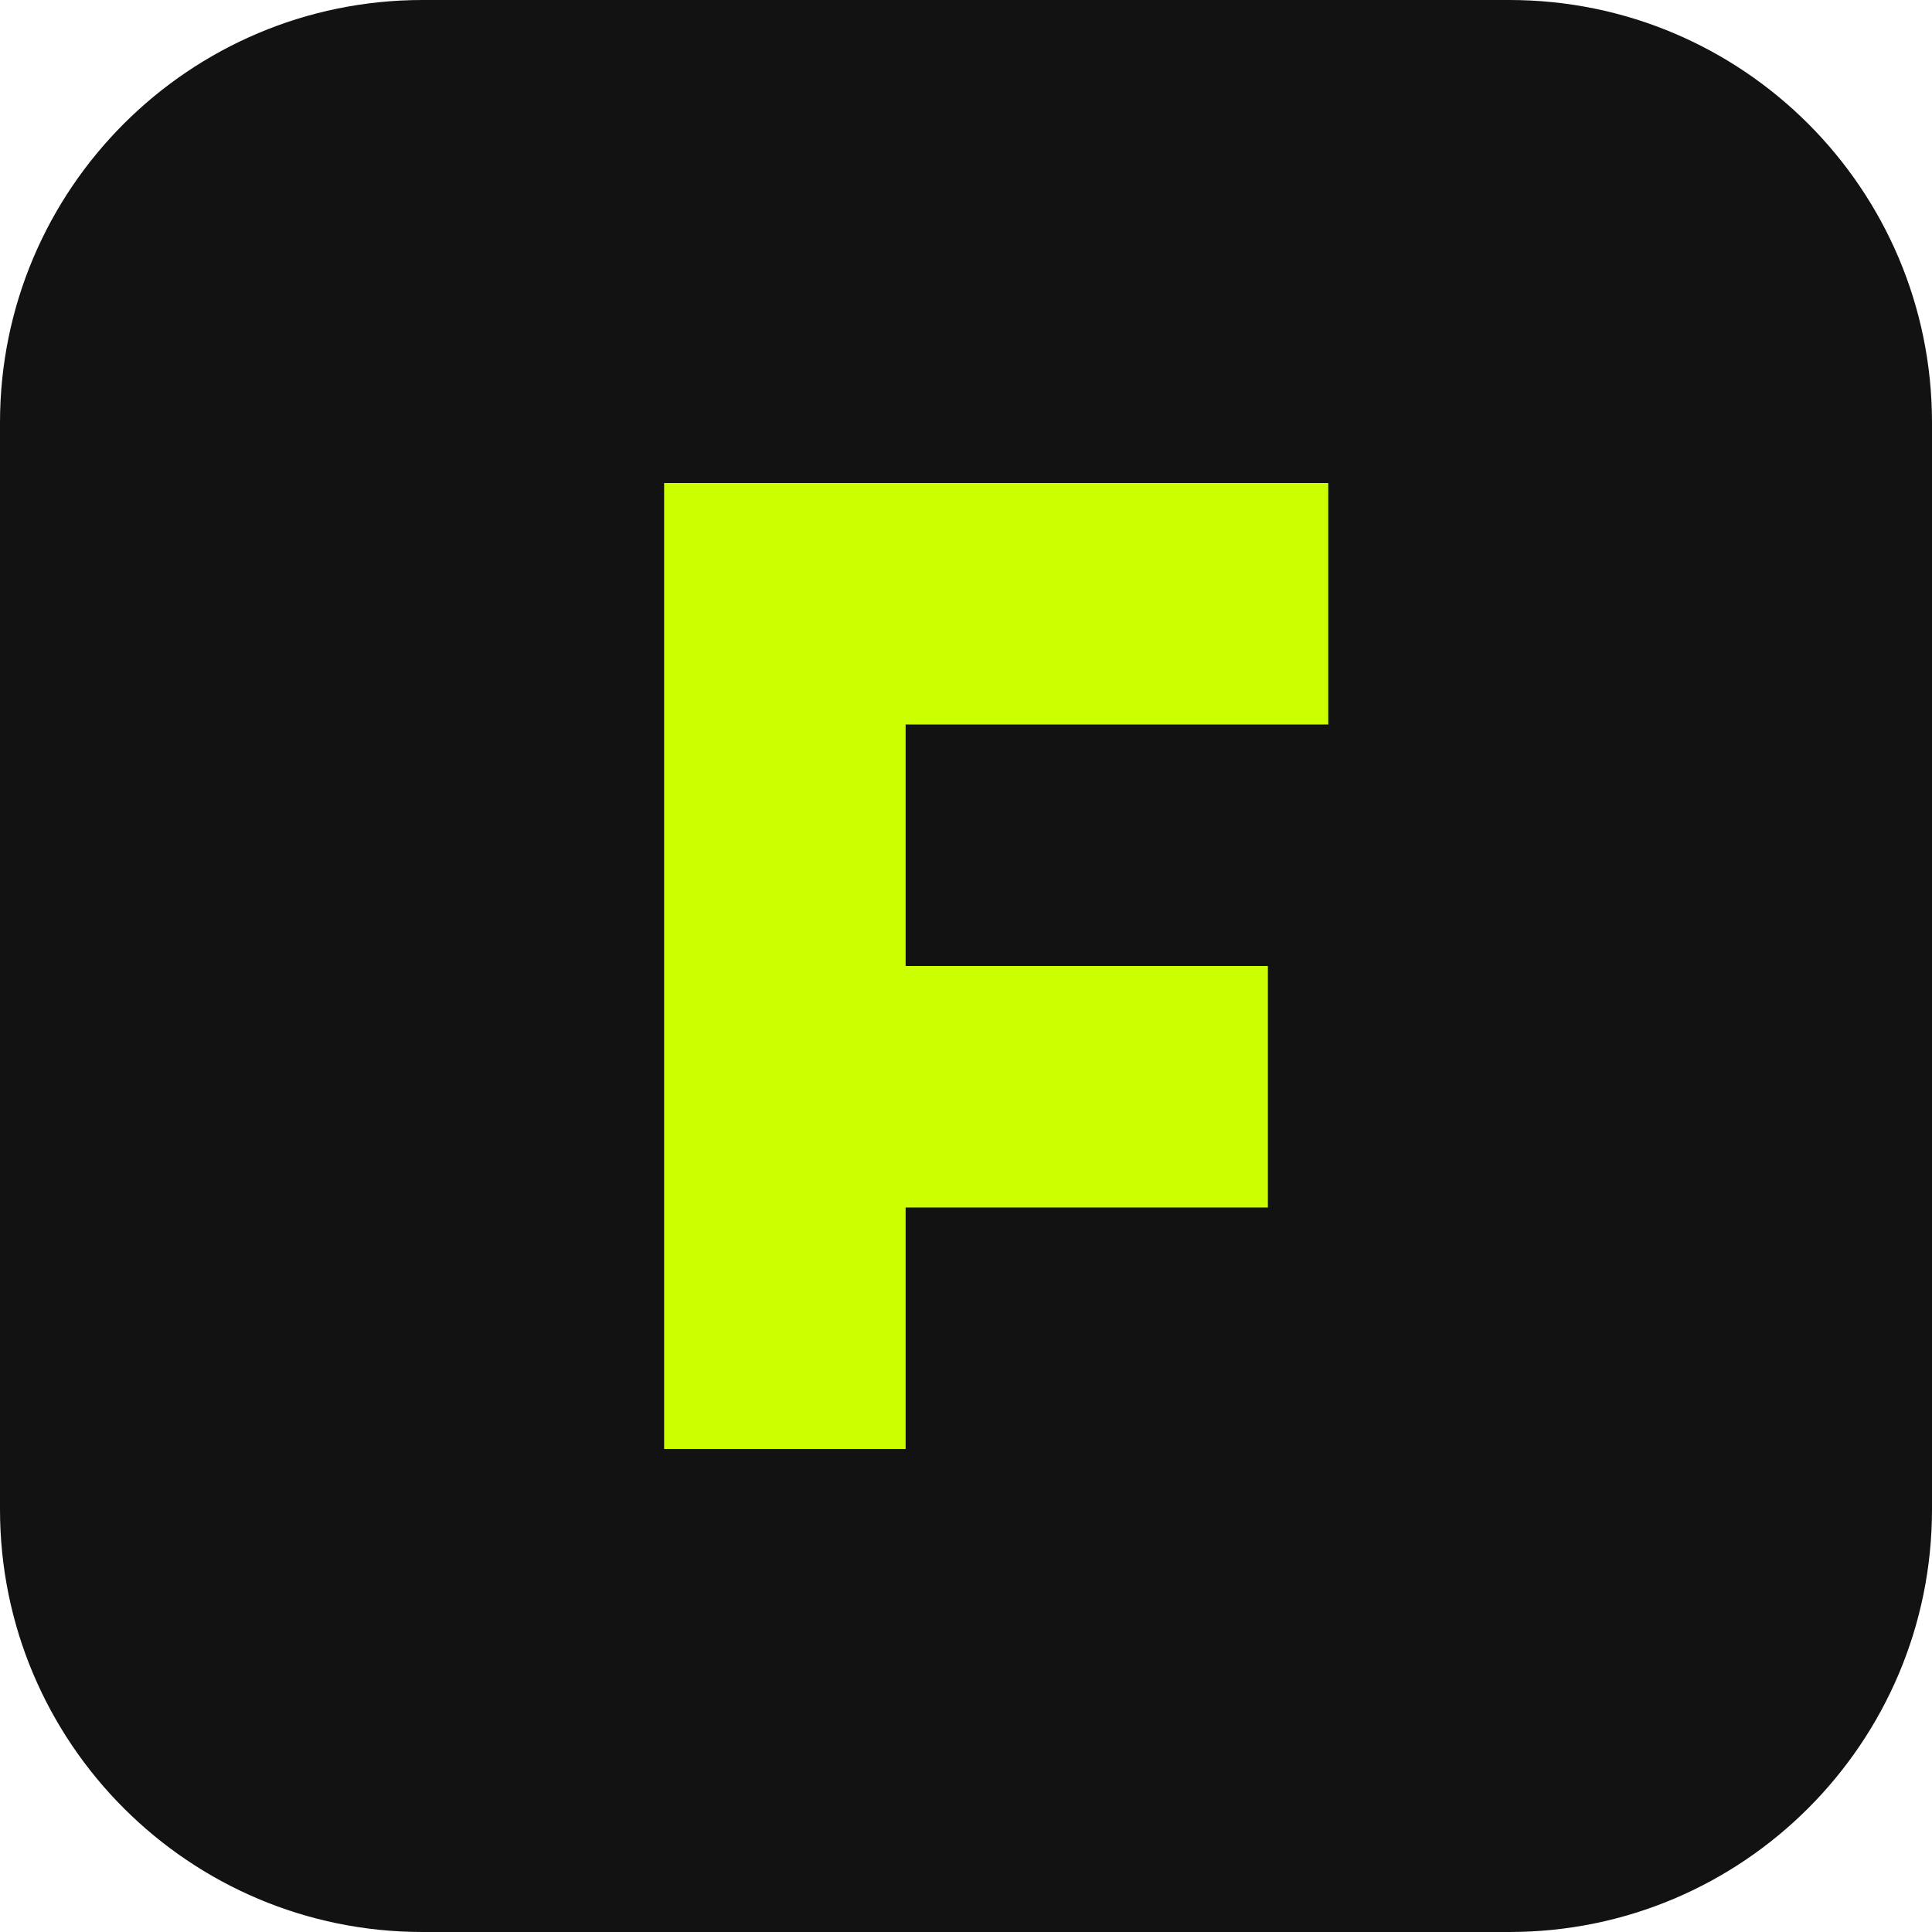
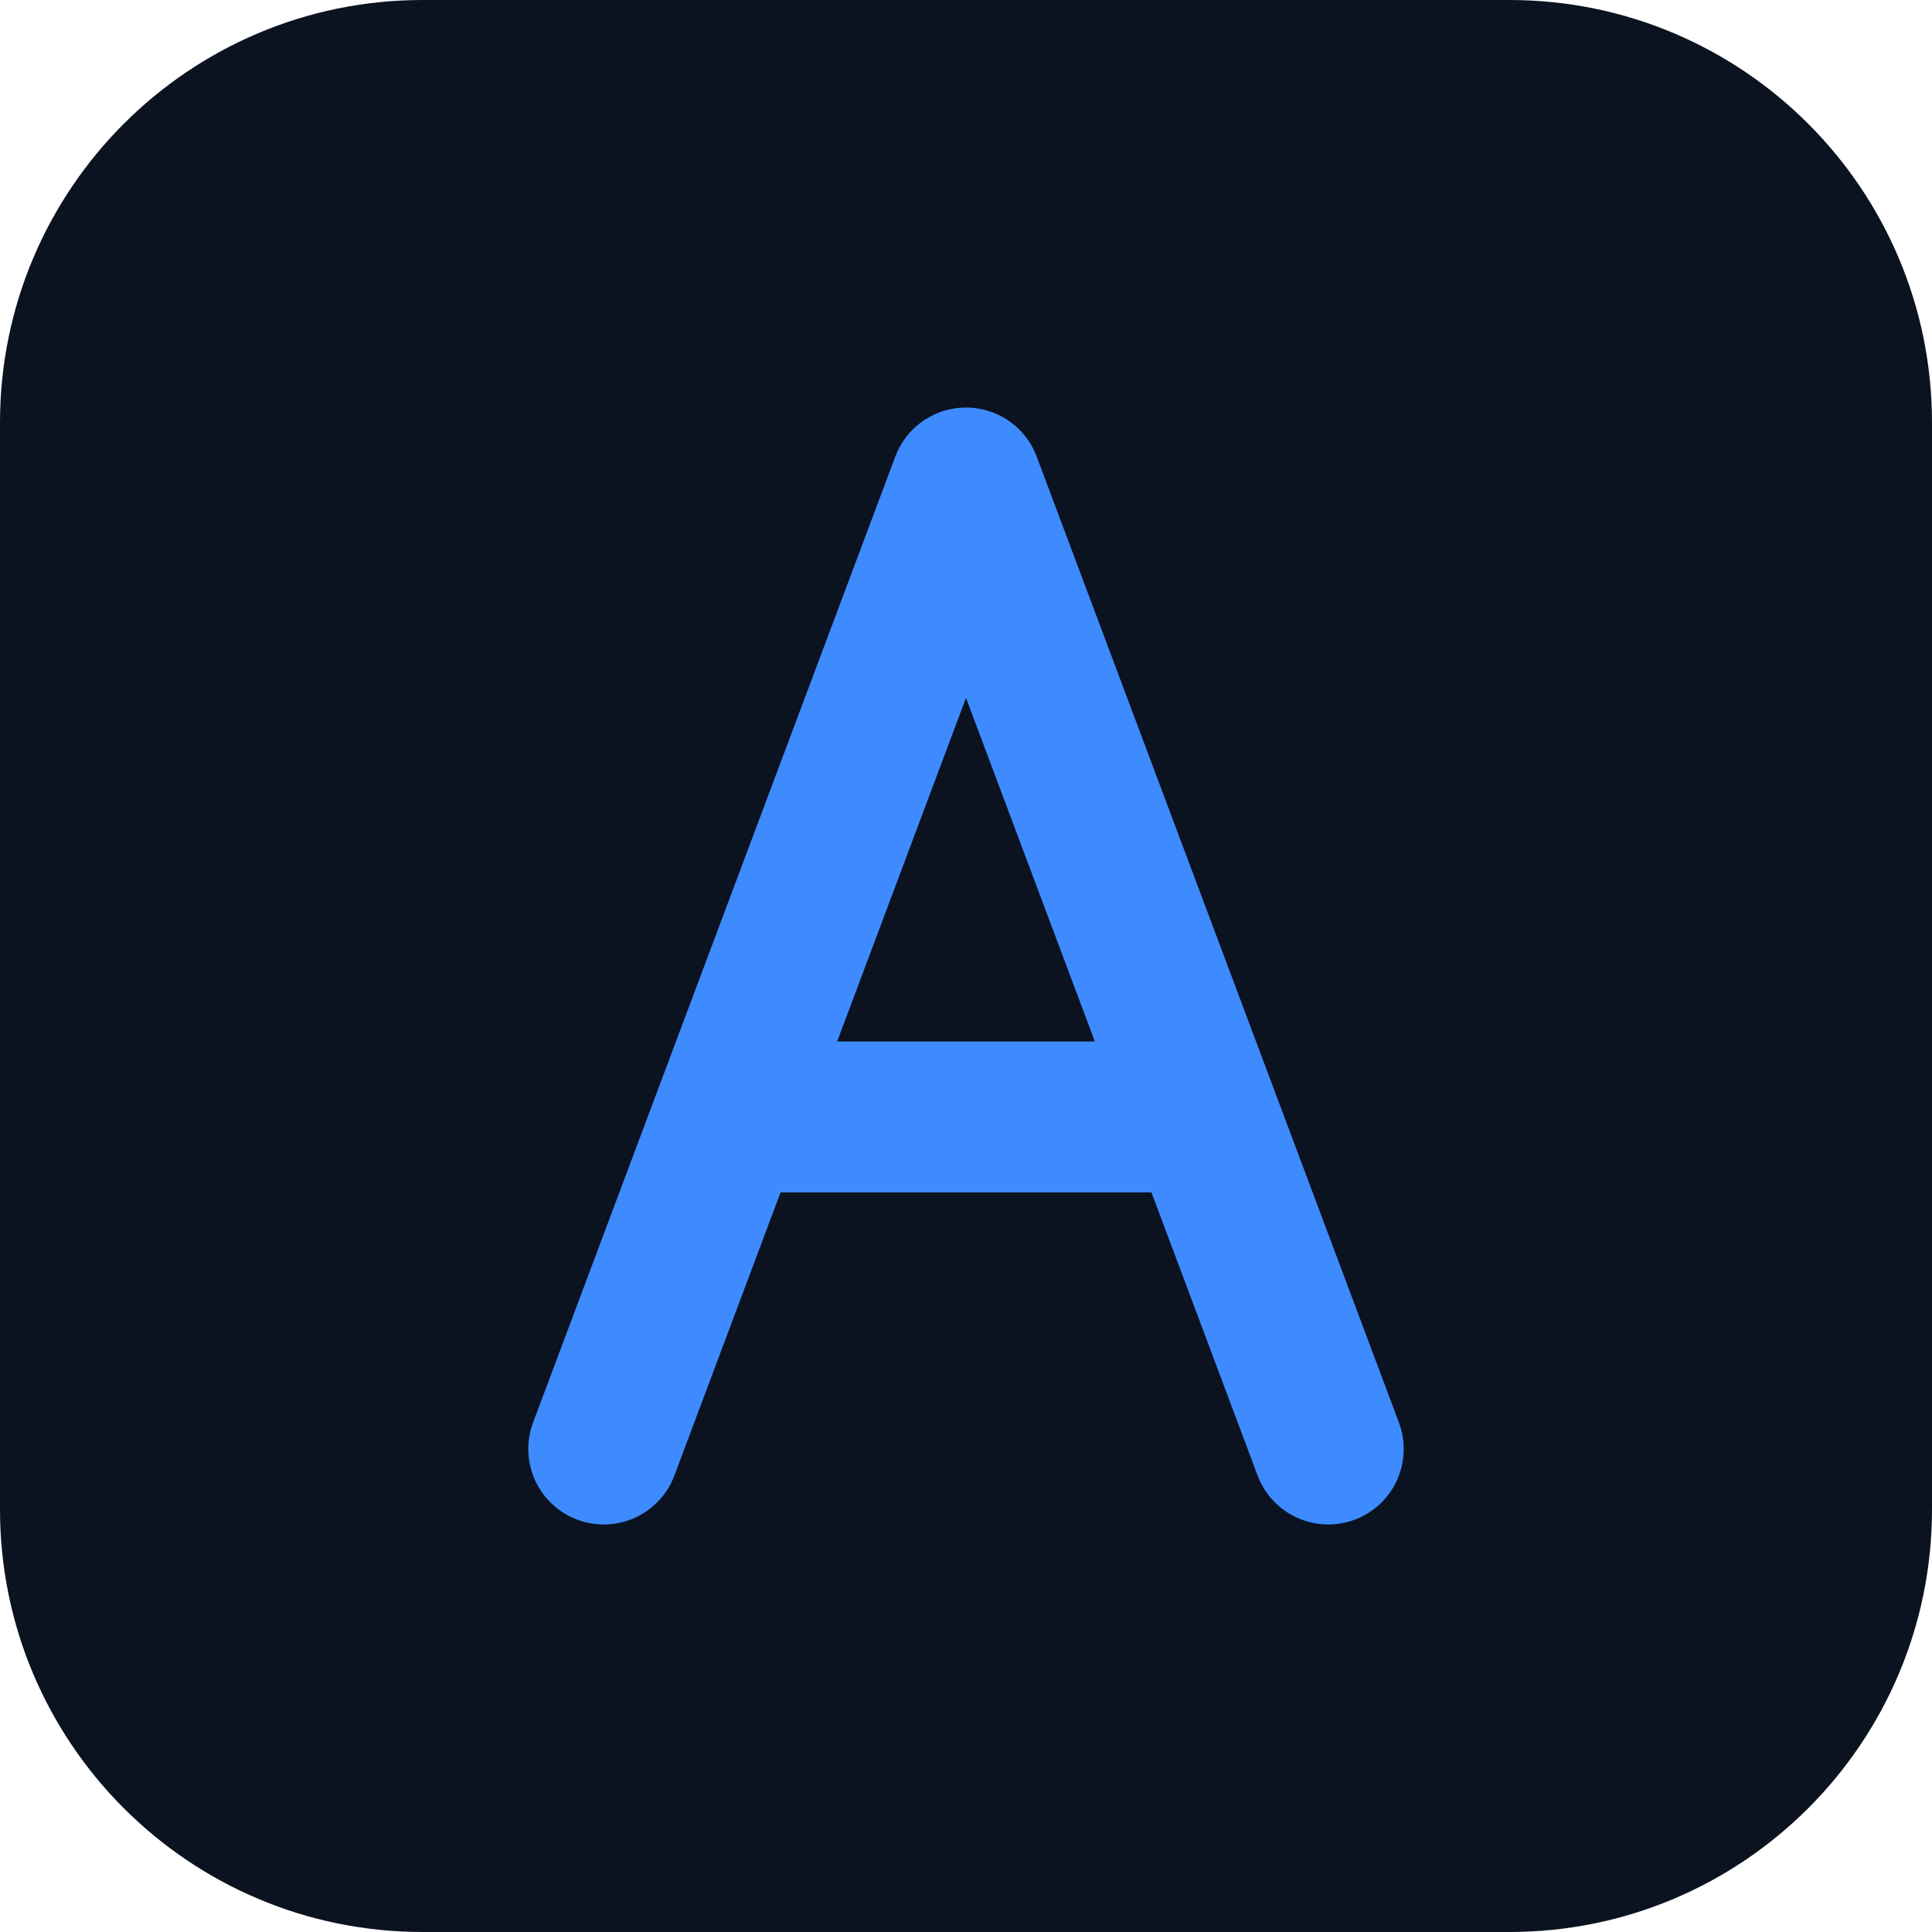
<svg xmlns="http://www.w3.org/2000/svg" viewBox="0 0 64 64" width="64" height="64">
-   <rect width="64" height="64" rx="14" fill="#121212" />
-   <path d="M22 16h22v8H30v8h12v8H30v8h-8z" fill="#CCFF00" />
+   <rect width="64" height="64" rx="14" fill="#0B1220" />
+   <g fill="none" stroke="#3D8BFF" stroke-width="5" stroke-linejoin="round" stroke-linecap="round">
+     <path d="M20 48 L32 16 L44 48" />
+     <path d="M25 37 L39 37" />
+   </g>
</svg>
